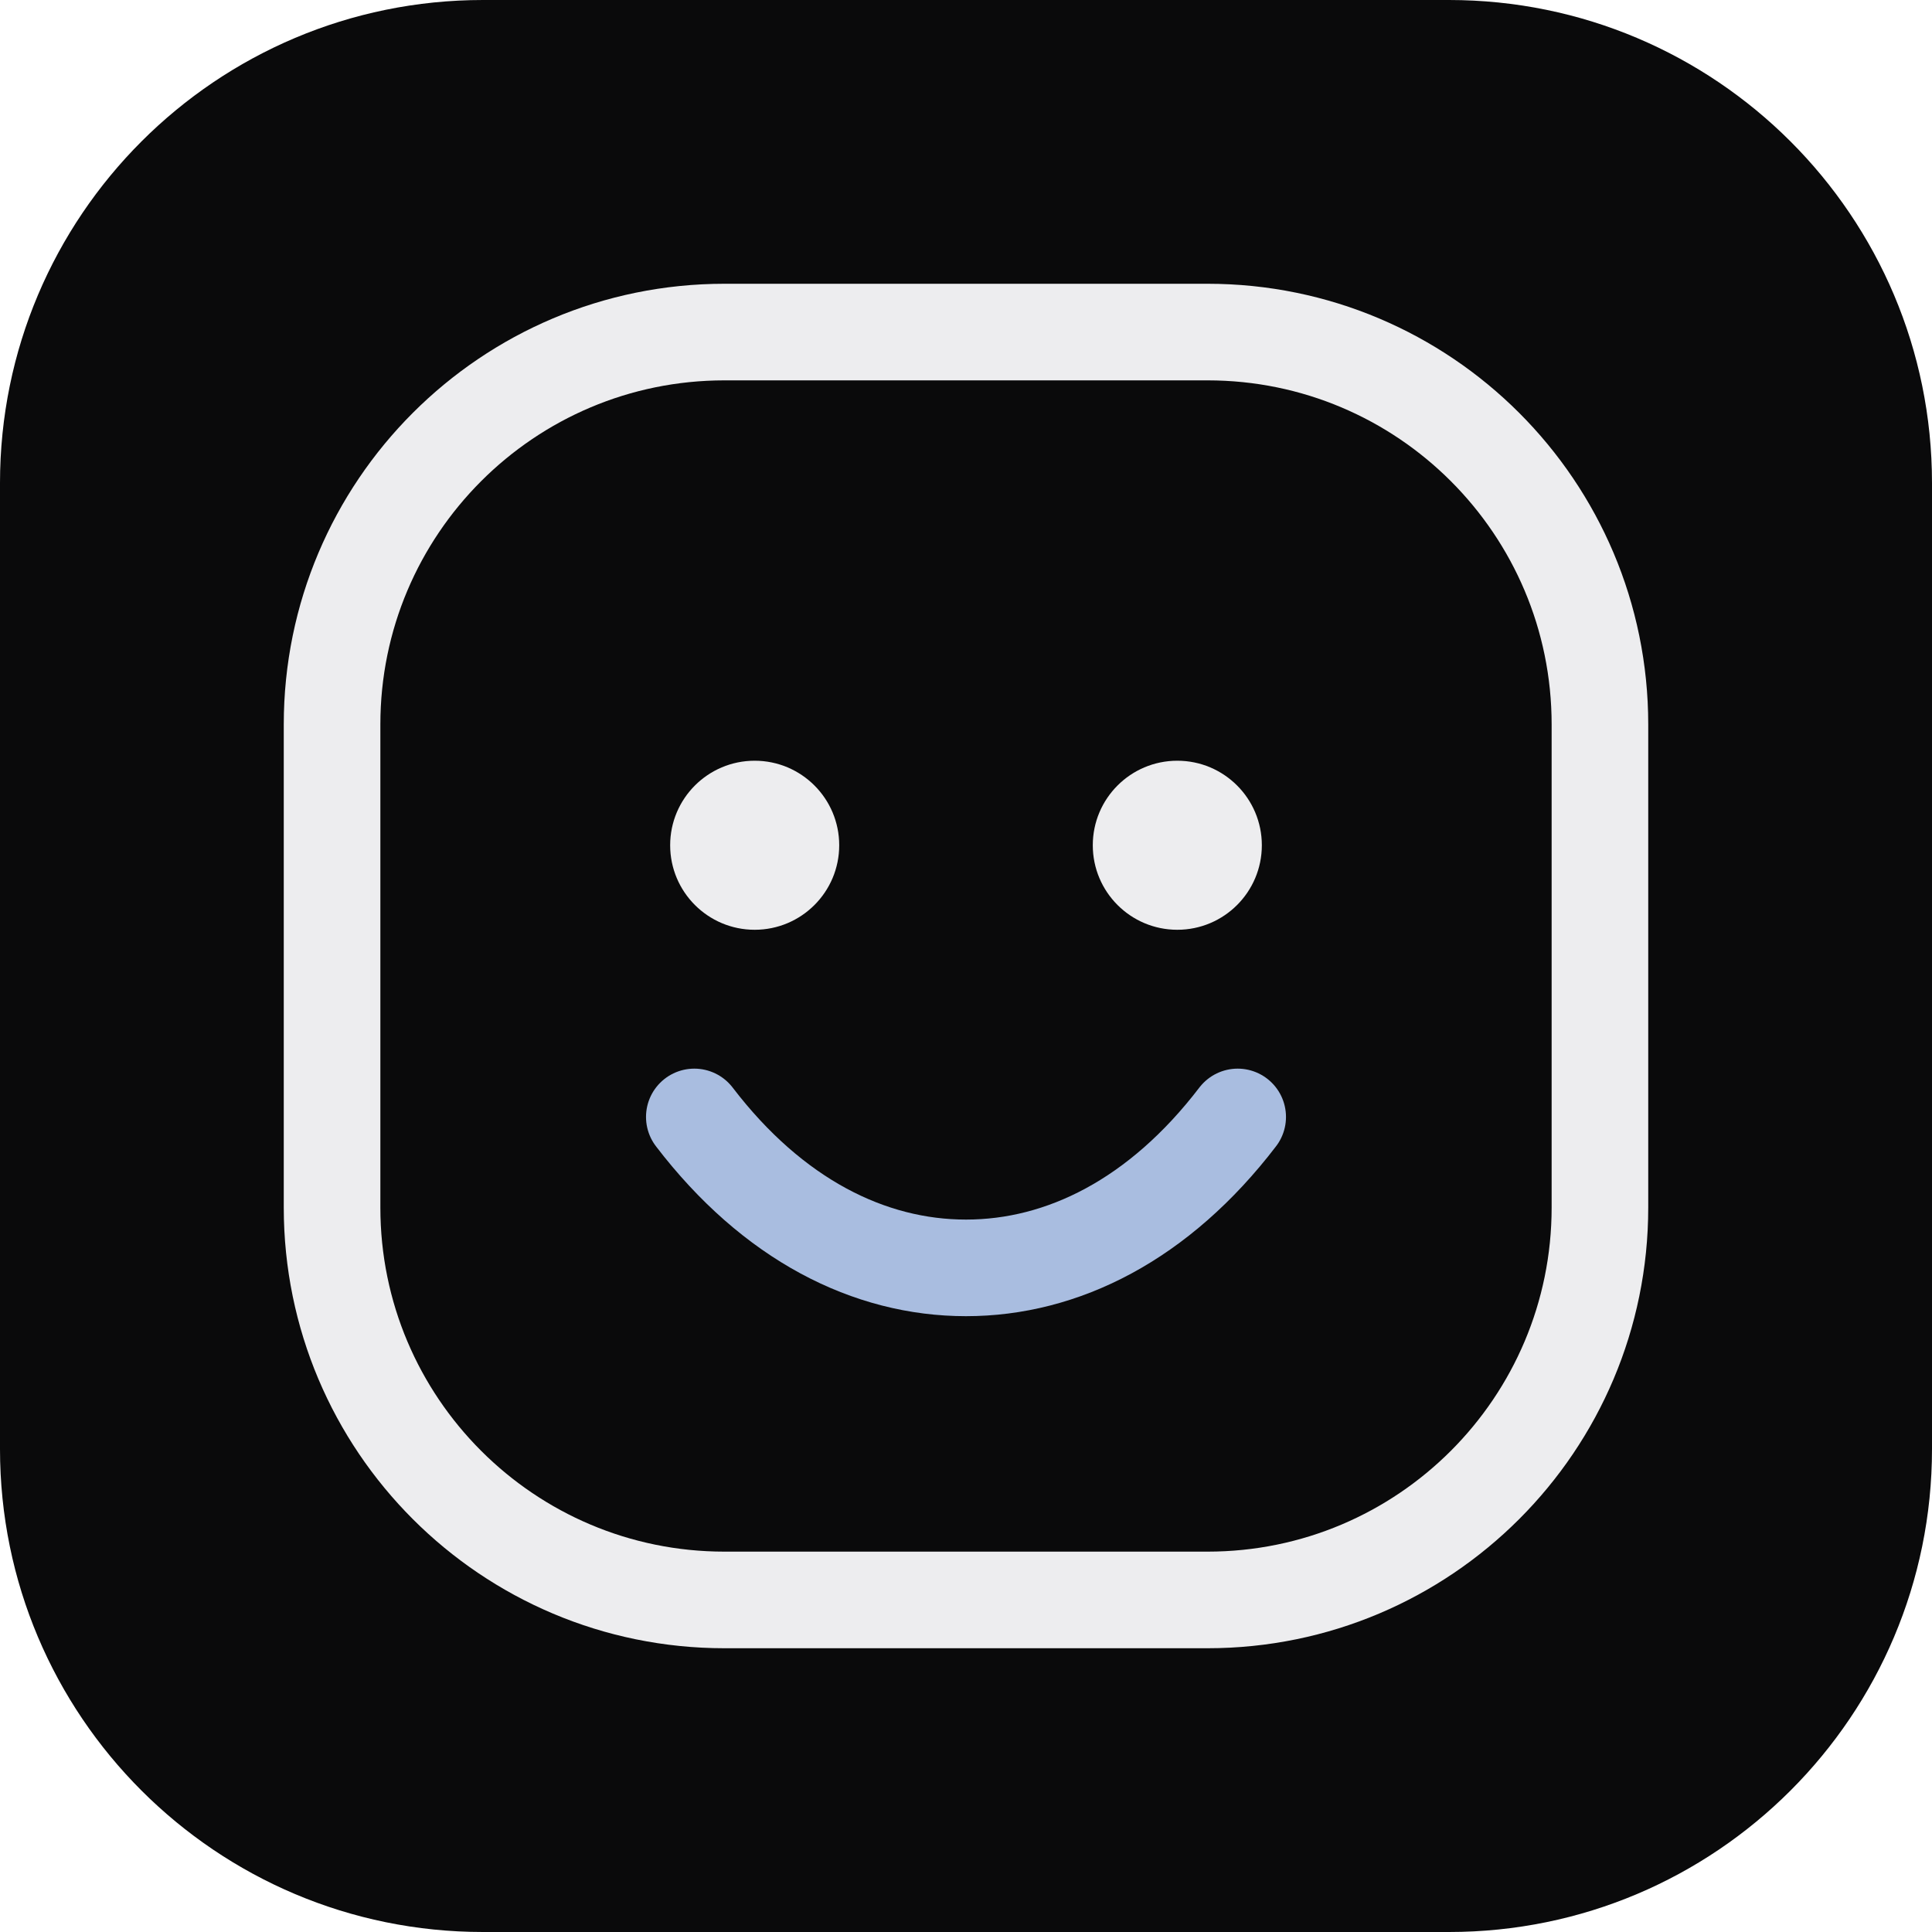
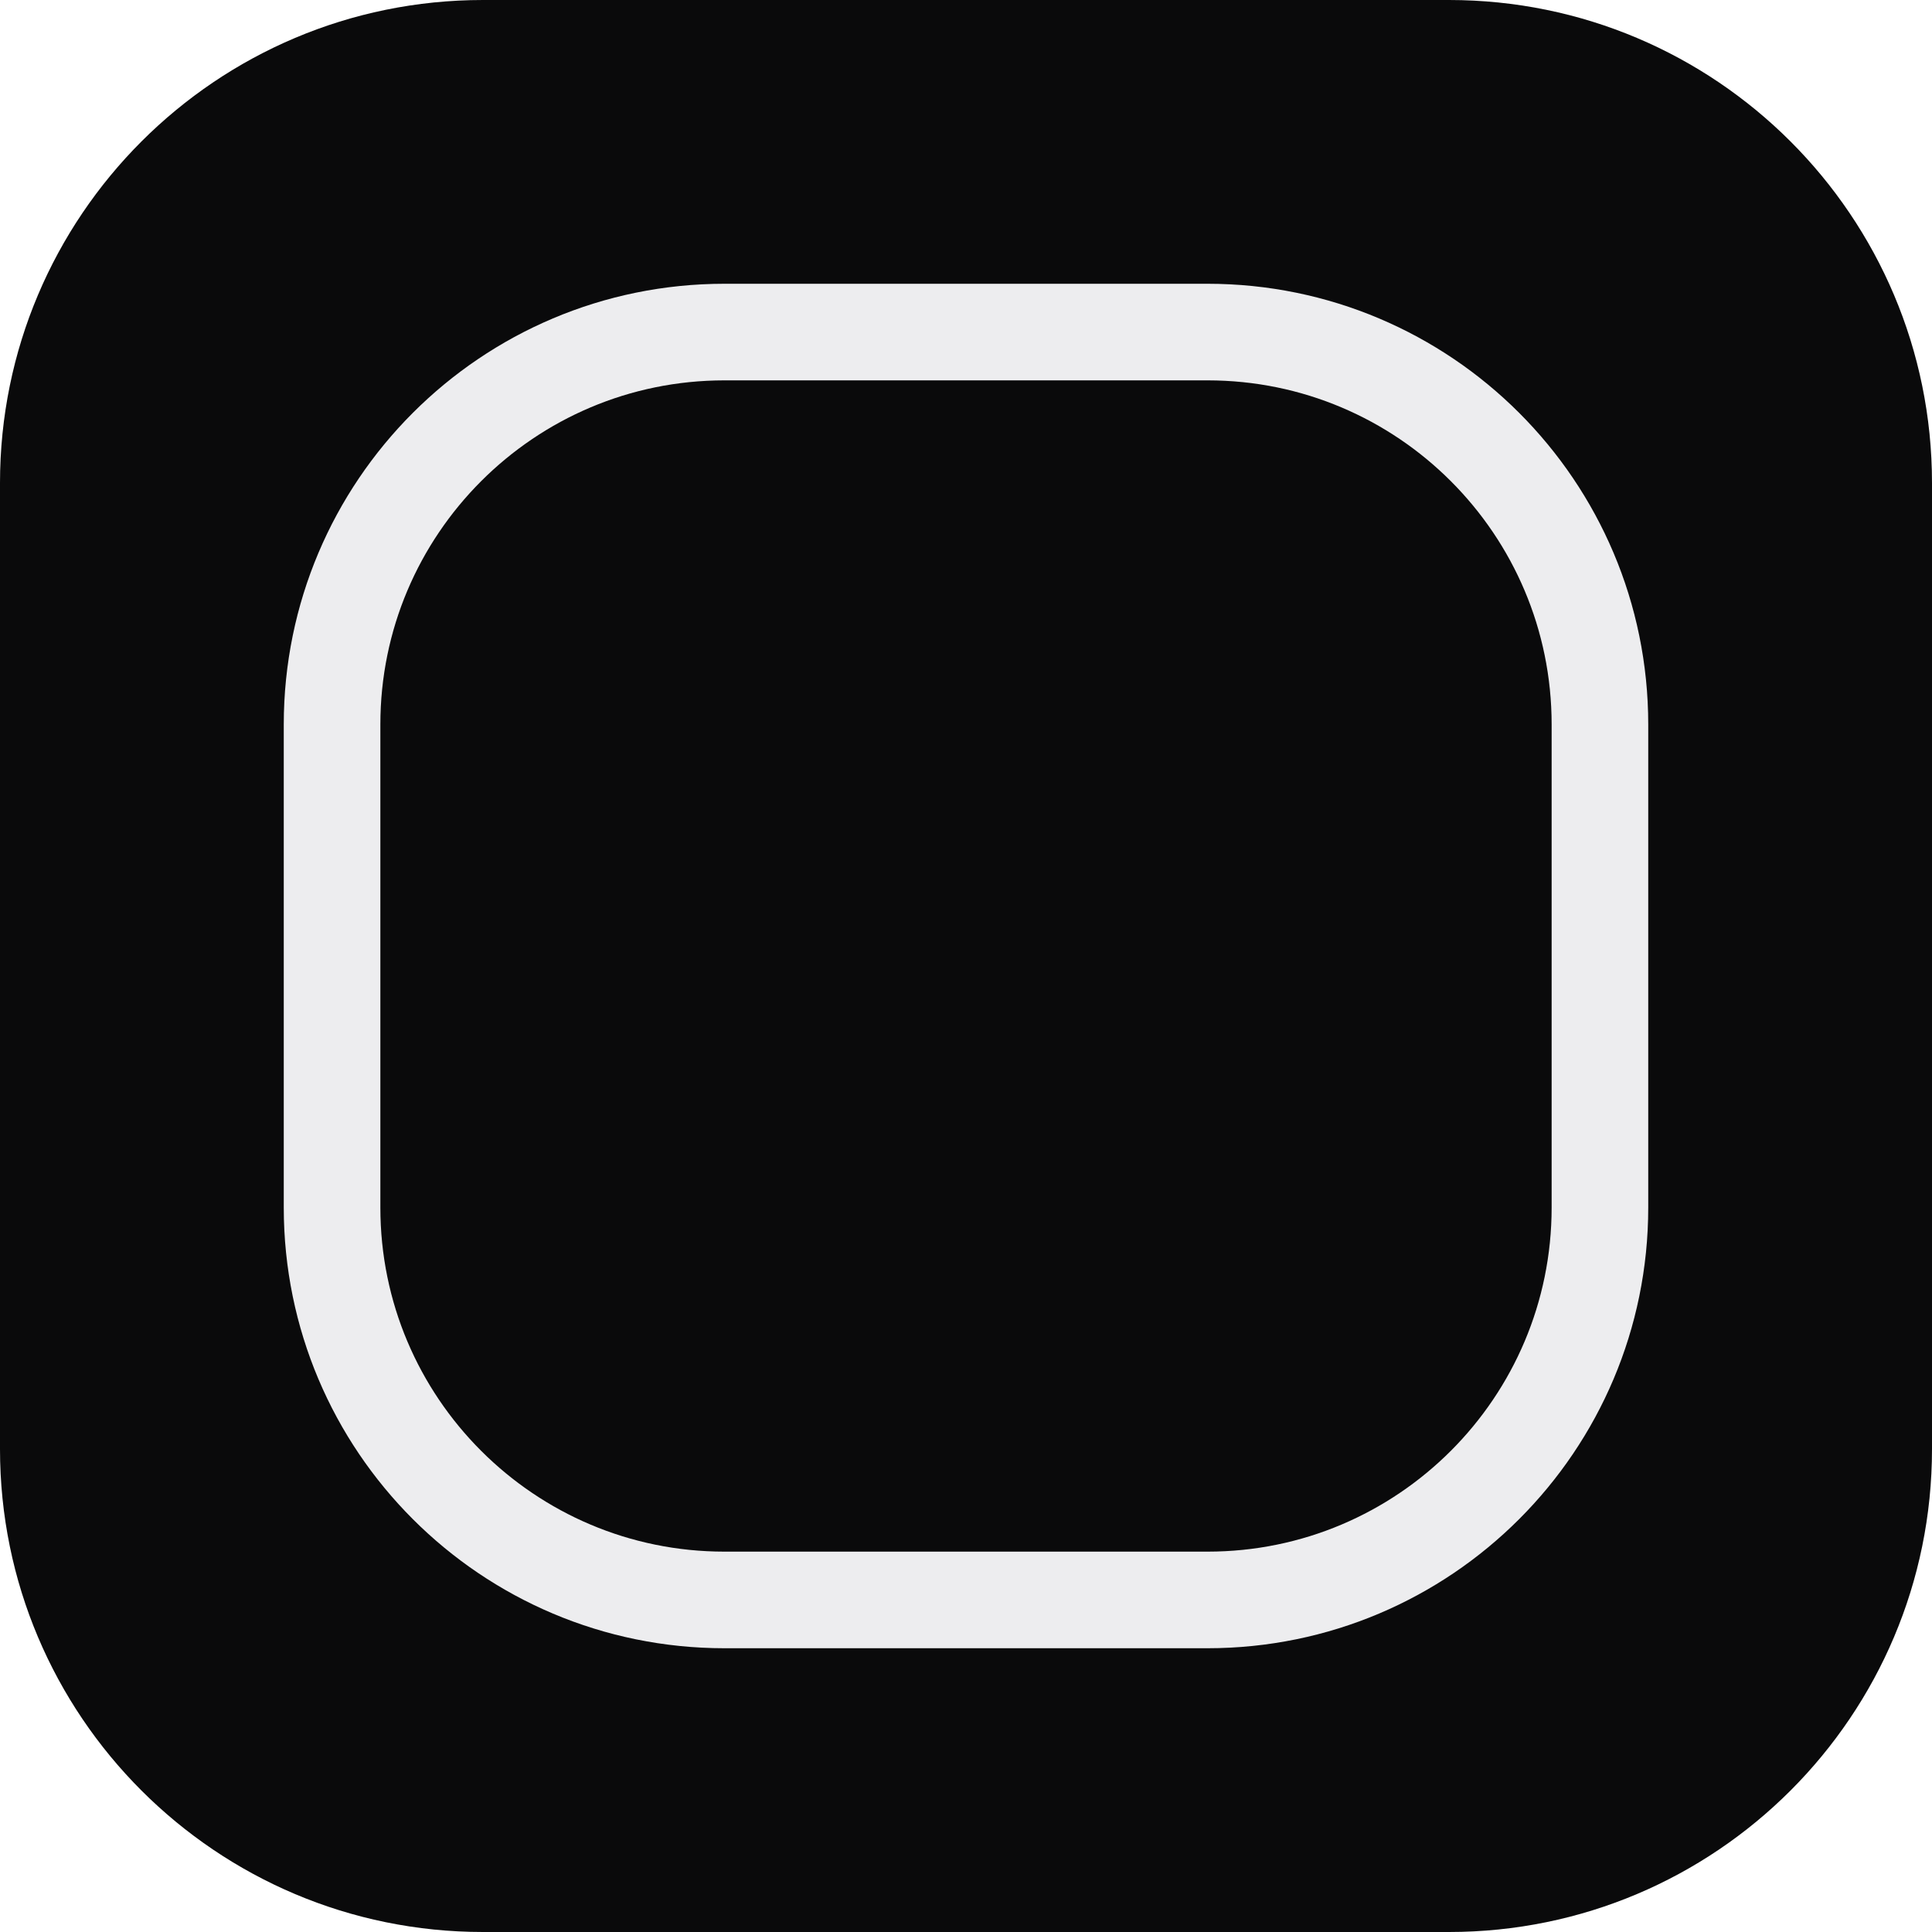
<svg xmlns="http://www.w3.org/2000/svg" viewBox="0 0 32 32" role="img" aria-label="sillyapps">
  <rect width="32" height="32" rx="8" fill="#0A0A0B" />
  <rect x="5.5" y="5.5" width="21" height="21" rx="6.5" fill="none" stroke="#EDEDEF" stroke-width="1.6" />
-   <circle cx="12.5" cy="14" r="1.4" fill="#EDEDEF" />
-   <circle cx="19.5" cy="14" r="1.4" fill="#EDEDEF" />
-   <path d="M11.5 18.5c1.3 1.7 2.9 2.5 4.5 2.5s3.2-.8 4.5-2.5" fill="none" stroke="#A9BDE0" stroke-width="1.6" stroke-linecap="round" />
</svg>
